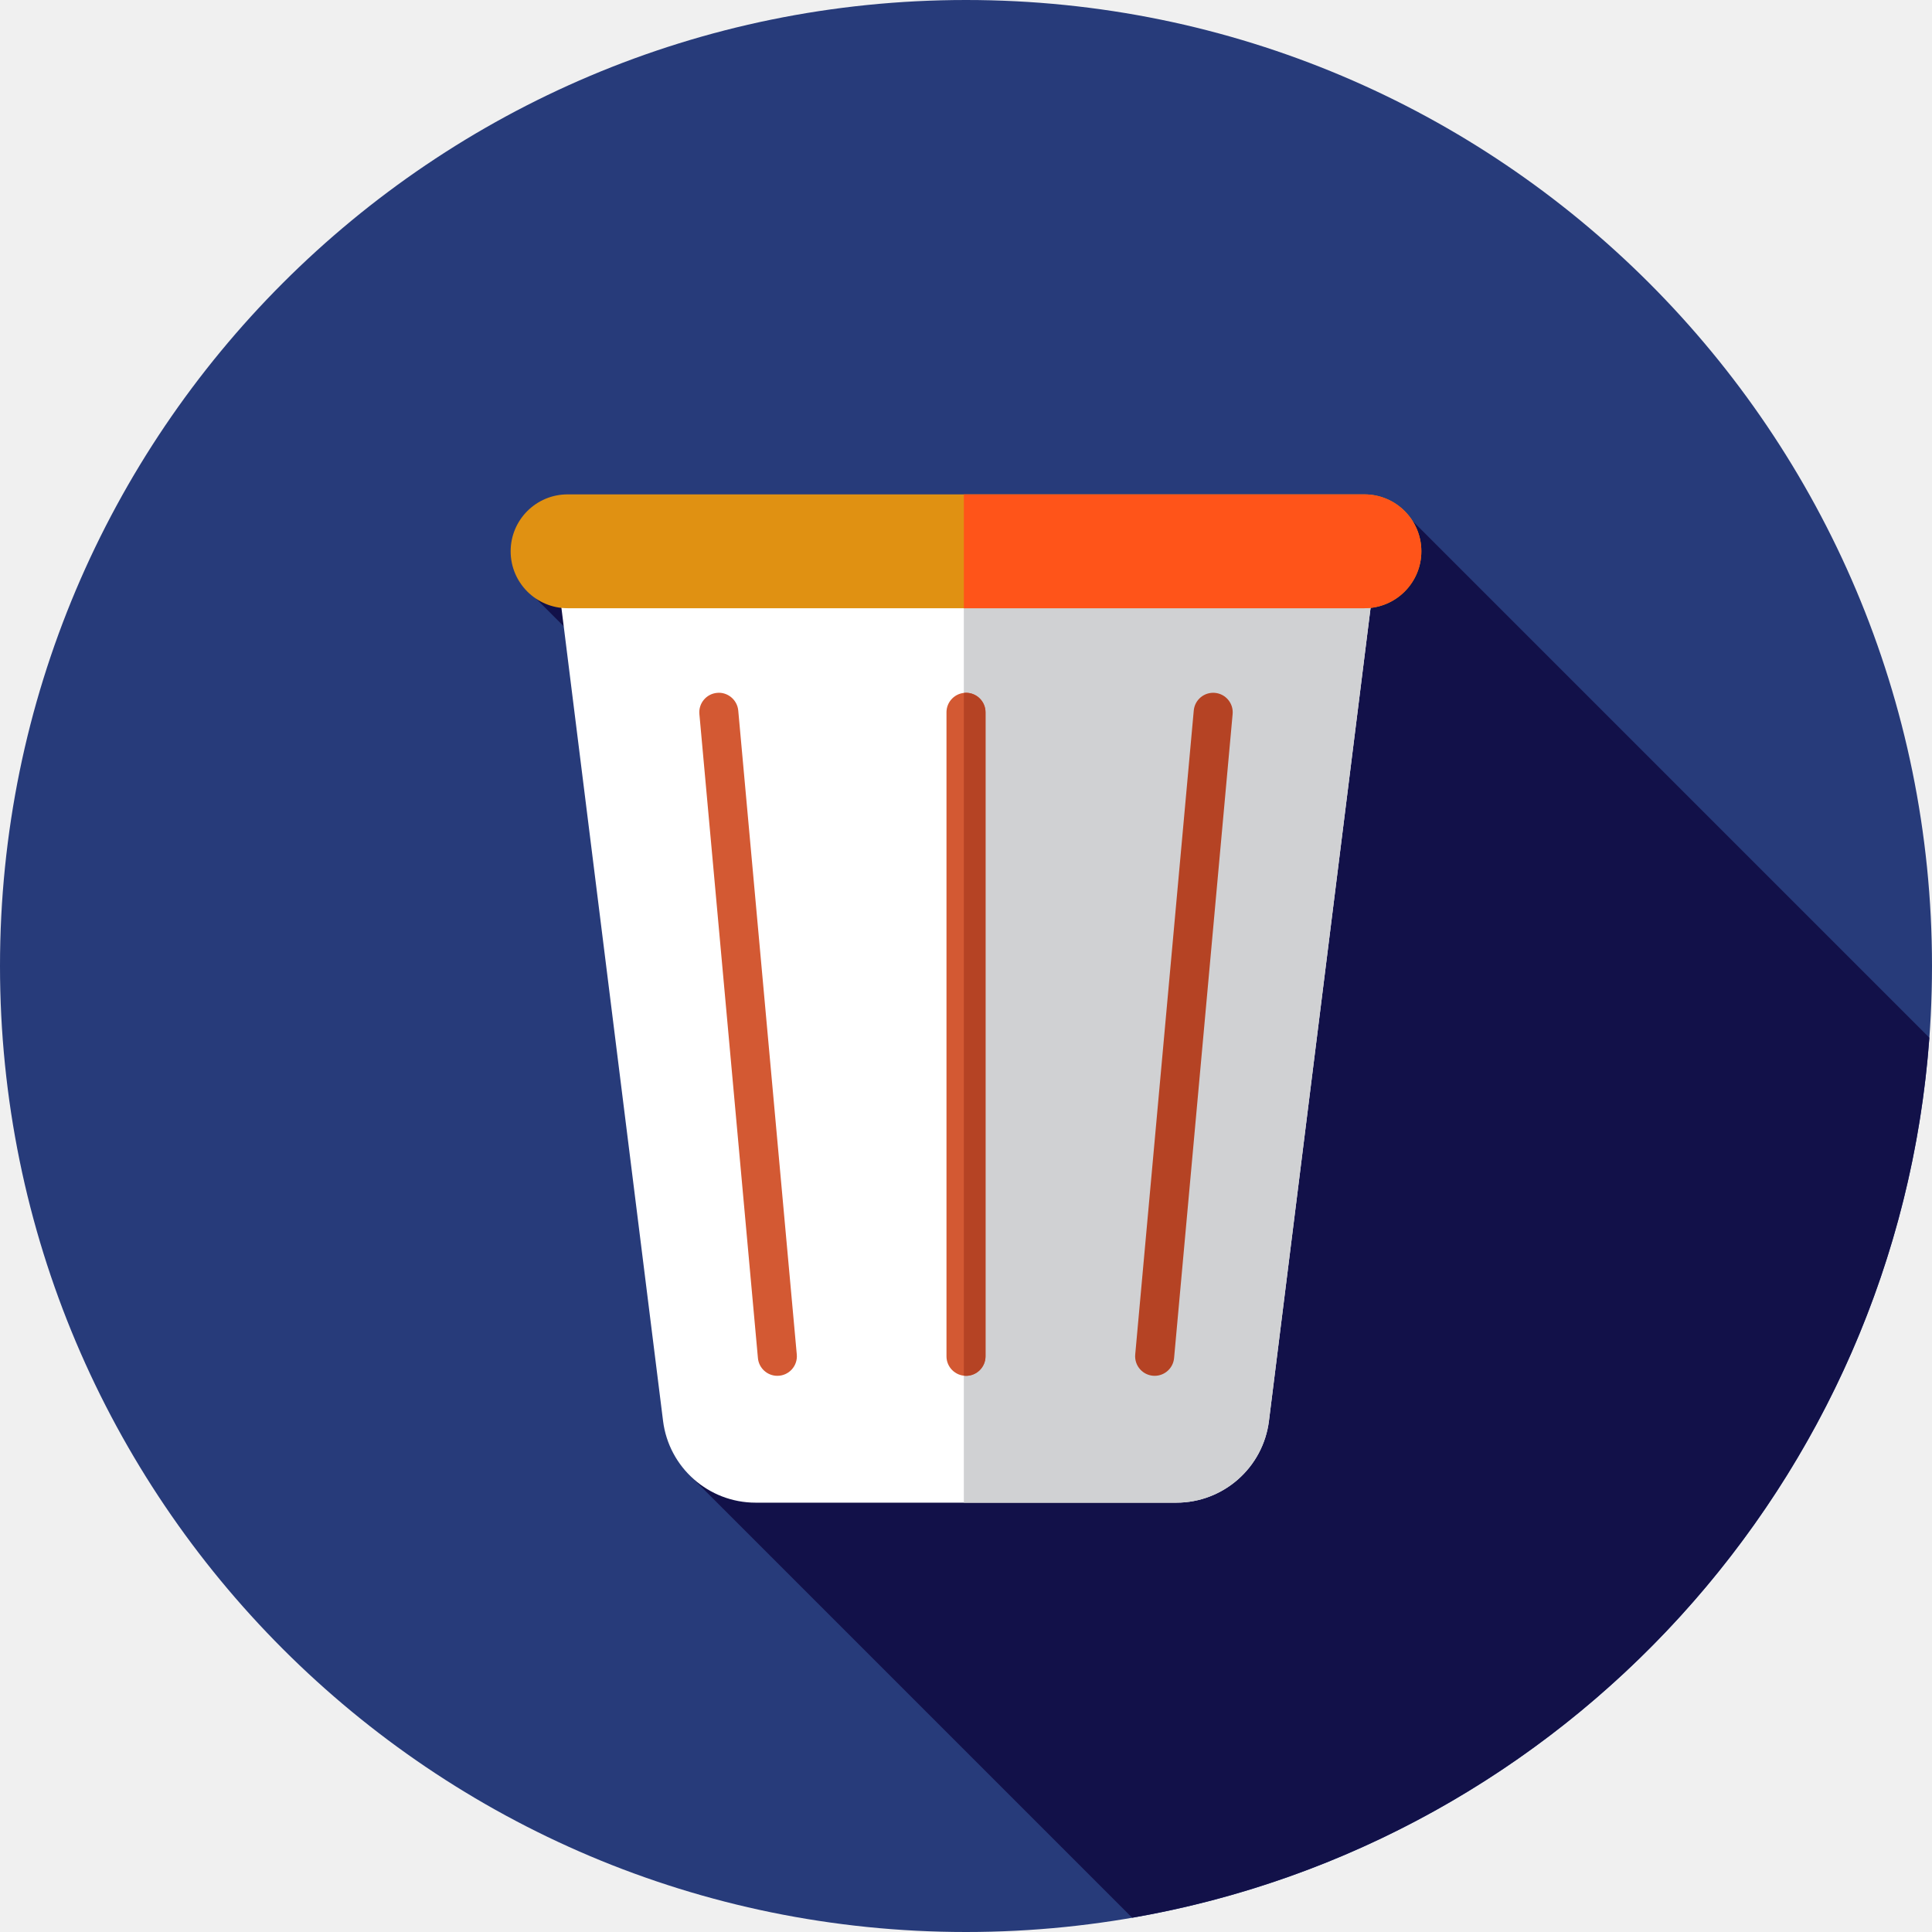
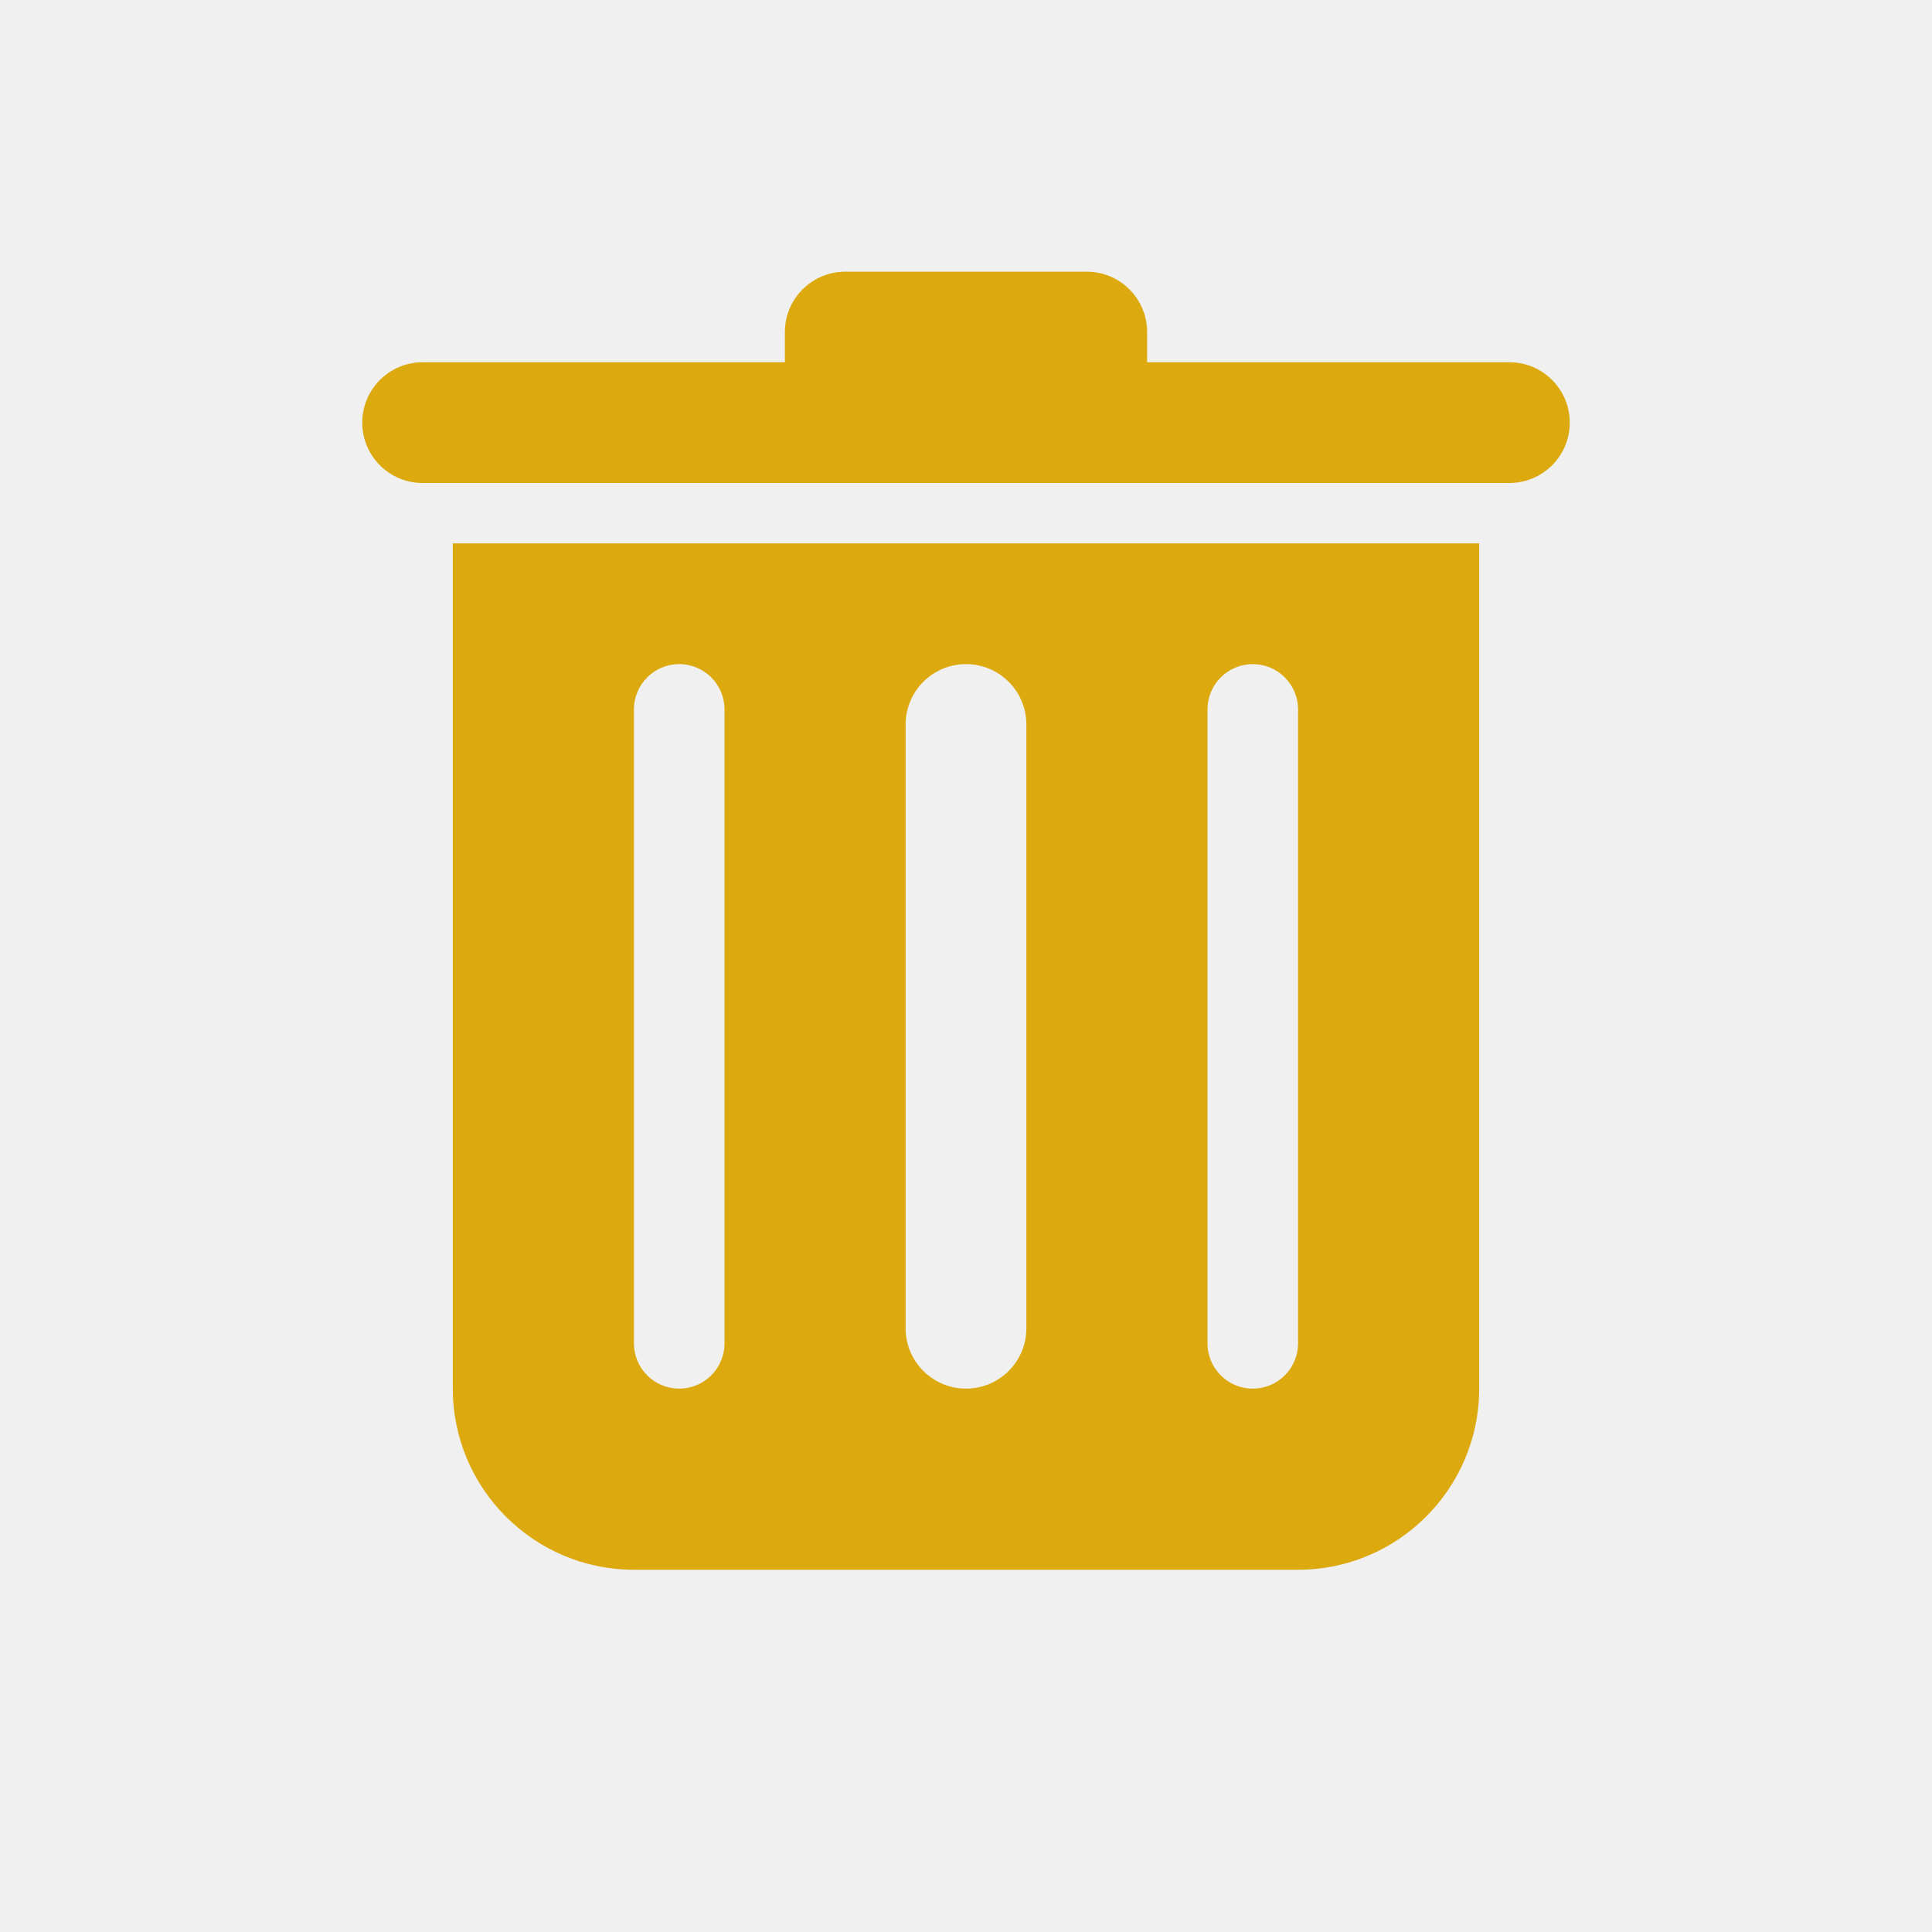
- <svg xmlns="http://www.w3.org/2000/svg" viewBox="0 0 512 512" style="enable-background:new 0 0 512 512" xml:space="preserve">
-   <circle style="fill:#273b7a" cx="256" cy="256" r="256" />
-   <path style="fill:#121149" d="M300.03 508.214c114.312-19.818 202.624-115.44 211.268-233.21L374.31 138.016l-132.963 33.513-71.542-24.709-31.985 7.578 133.648 133.648-88.821 102.786L300.03 508.214z" />
-   <path style="fill:#fff" d="M200.259 398.222h111.483c12.474 0 22.995-9.288 24.543-21.666l28.32-226.576H147.394l28.322 226.576c1.546 12.378 12.069 21.666 24.543 21.666z" />
-   <path style="fill:#d0d1d3" d="M255.426 149.98v248.242h56.315c12.474 0 22.995-9.288 24.543-21.666l28.322-226.576h-109.18z" />
-   <path style="fill:#e09112" d="M361.589 161.185H150.411c-8.33 0-15.084-6.754-15.084-15.084s6.754-15.084 15.084-15.084h211.178c8.33 0 15.084 6.754 15.084 15.084s-6.754 15.084-15.084 15.084z" />
-   <path style="fill:#ff5419" d="M361.589 131.017H255.426v30.168h106.163c8.332 0 15.084-6.754 15.084-15.084 0-8.332-6.754-15.084-15.084-15.084z" />
-   <path style="fill:#d35933" d="M256 364.606a5.171 5.171 0 0 1-5.172-5.172V188.768c0-2.857 2.315-5.172 5.172-5.172s5.172 2.315 5.172 5.172v170.667a5.171 5.171 0 0 1-5.172 5.171z" />
-   <path style="fill:#b54324" d="M256 183.596c-.197 0-.383.036-.574.059V364.55c.191.021.378.059.574.059a5.171 5.171 0 0 0 5.172-5.172V188.769a5.171 5.171 0 0 0-5.172-5.173z" />
-   <path style="fill:#d35933" d="M206 364.606a5.17 5.17 0 0 1-5.142-4.705l-15.515-170.667a5.17 5.17 0 0 1 4.682-5.618c2.789-.283 5.358 1.836 5.618 4.682l15.515 170.667a5.17 5.17 0 0 1-5.158 5.641z" />
-   <path style="fill:#b54324" d="M306 364.606a5.17 5.17 0 0 1-5.156-5.64l15.515-170.667a5.165 5.165 0 0 1 5.618-4.682 5.17 5.17 0 0 1 4.682 5.618l-15.515 170.667a5.174 5.174 0 0 1-5.144 4.704z" />
+ <svg xmlns="http://www.w3.org/2000/svg" viewBox="0 0 256 256" width="48" height="48">
+   <path d="M28 9a2 2 0 0 0-2 2v1H14a2 2 0 0 0 0 4h36a2 2 0 0 0 0-4H38v-1a2 2 0 0 0-2-2zm-13 9v28c0 3.309 2.691 6 6 6h22c3.309 0 6-2.691 6-6V18zm7.5 4a1.5 1.5 0 0 1 1.5 1.5v21a1.5 1.5 0 1 1-3 0v-21a1.5 1.5 0 0 1 1.5-1.5zm9.5 0a2 2 0 0 1 2 2v20a2 2 0 0 1-4 0V24a2 2 0 0 1 2-2zm9.5 0a1.5 1.5 0 0 1 1.5 1.5v21a1.5 1.5 0 1 1-3 0v-21a1.5 1.5 0 0 1 1.5-1.5z" transform="scale(4)" fill="#dca90f" font-family="none" font-weight="none" font-size="none" text-anchor="none" style="mix-blend-mode:normal" />
</svg>
